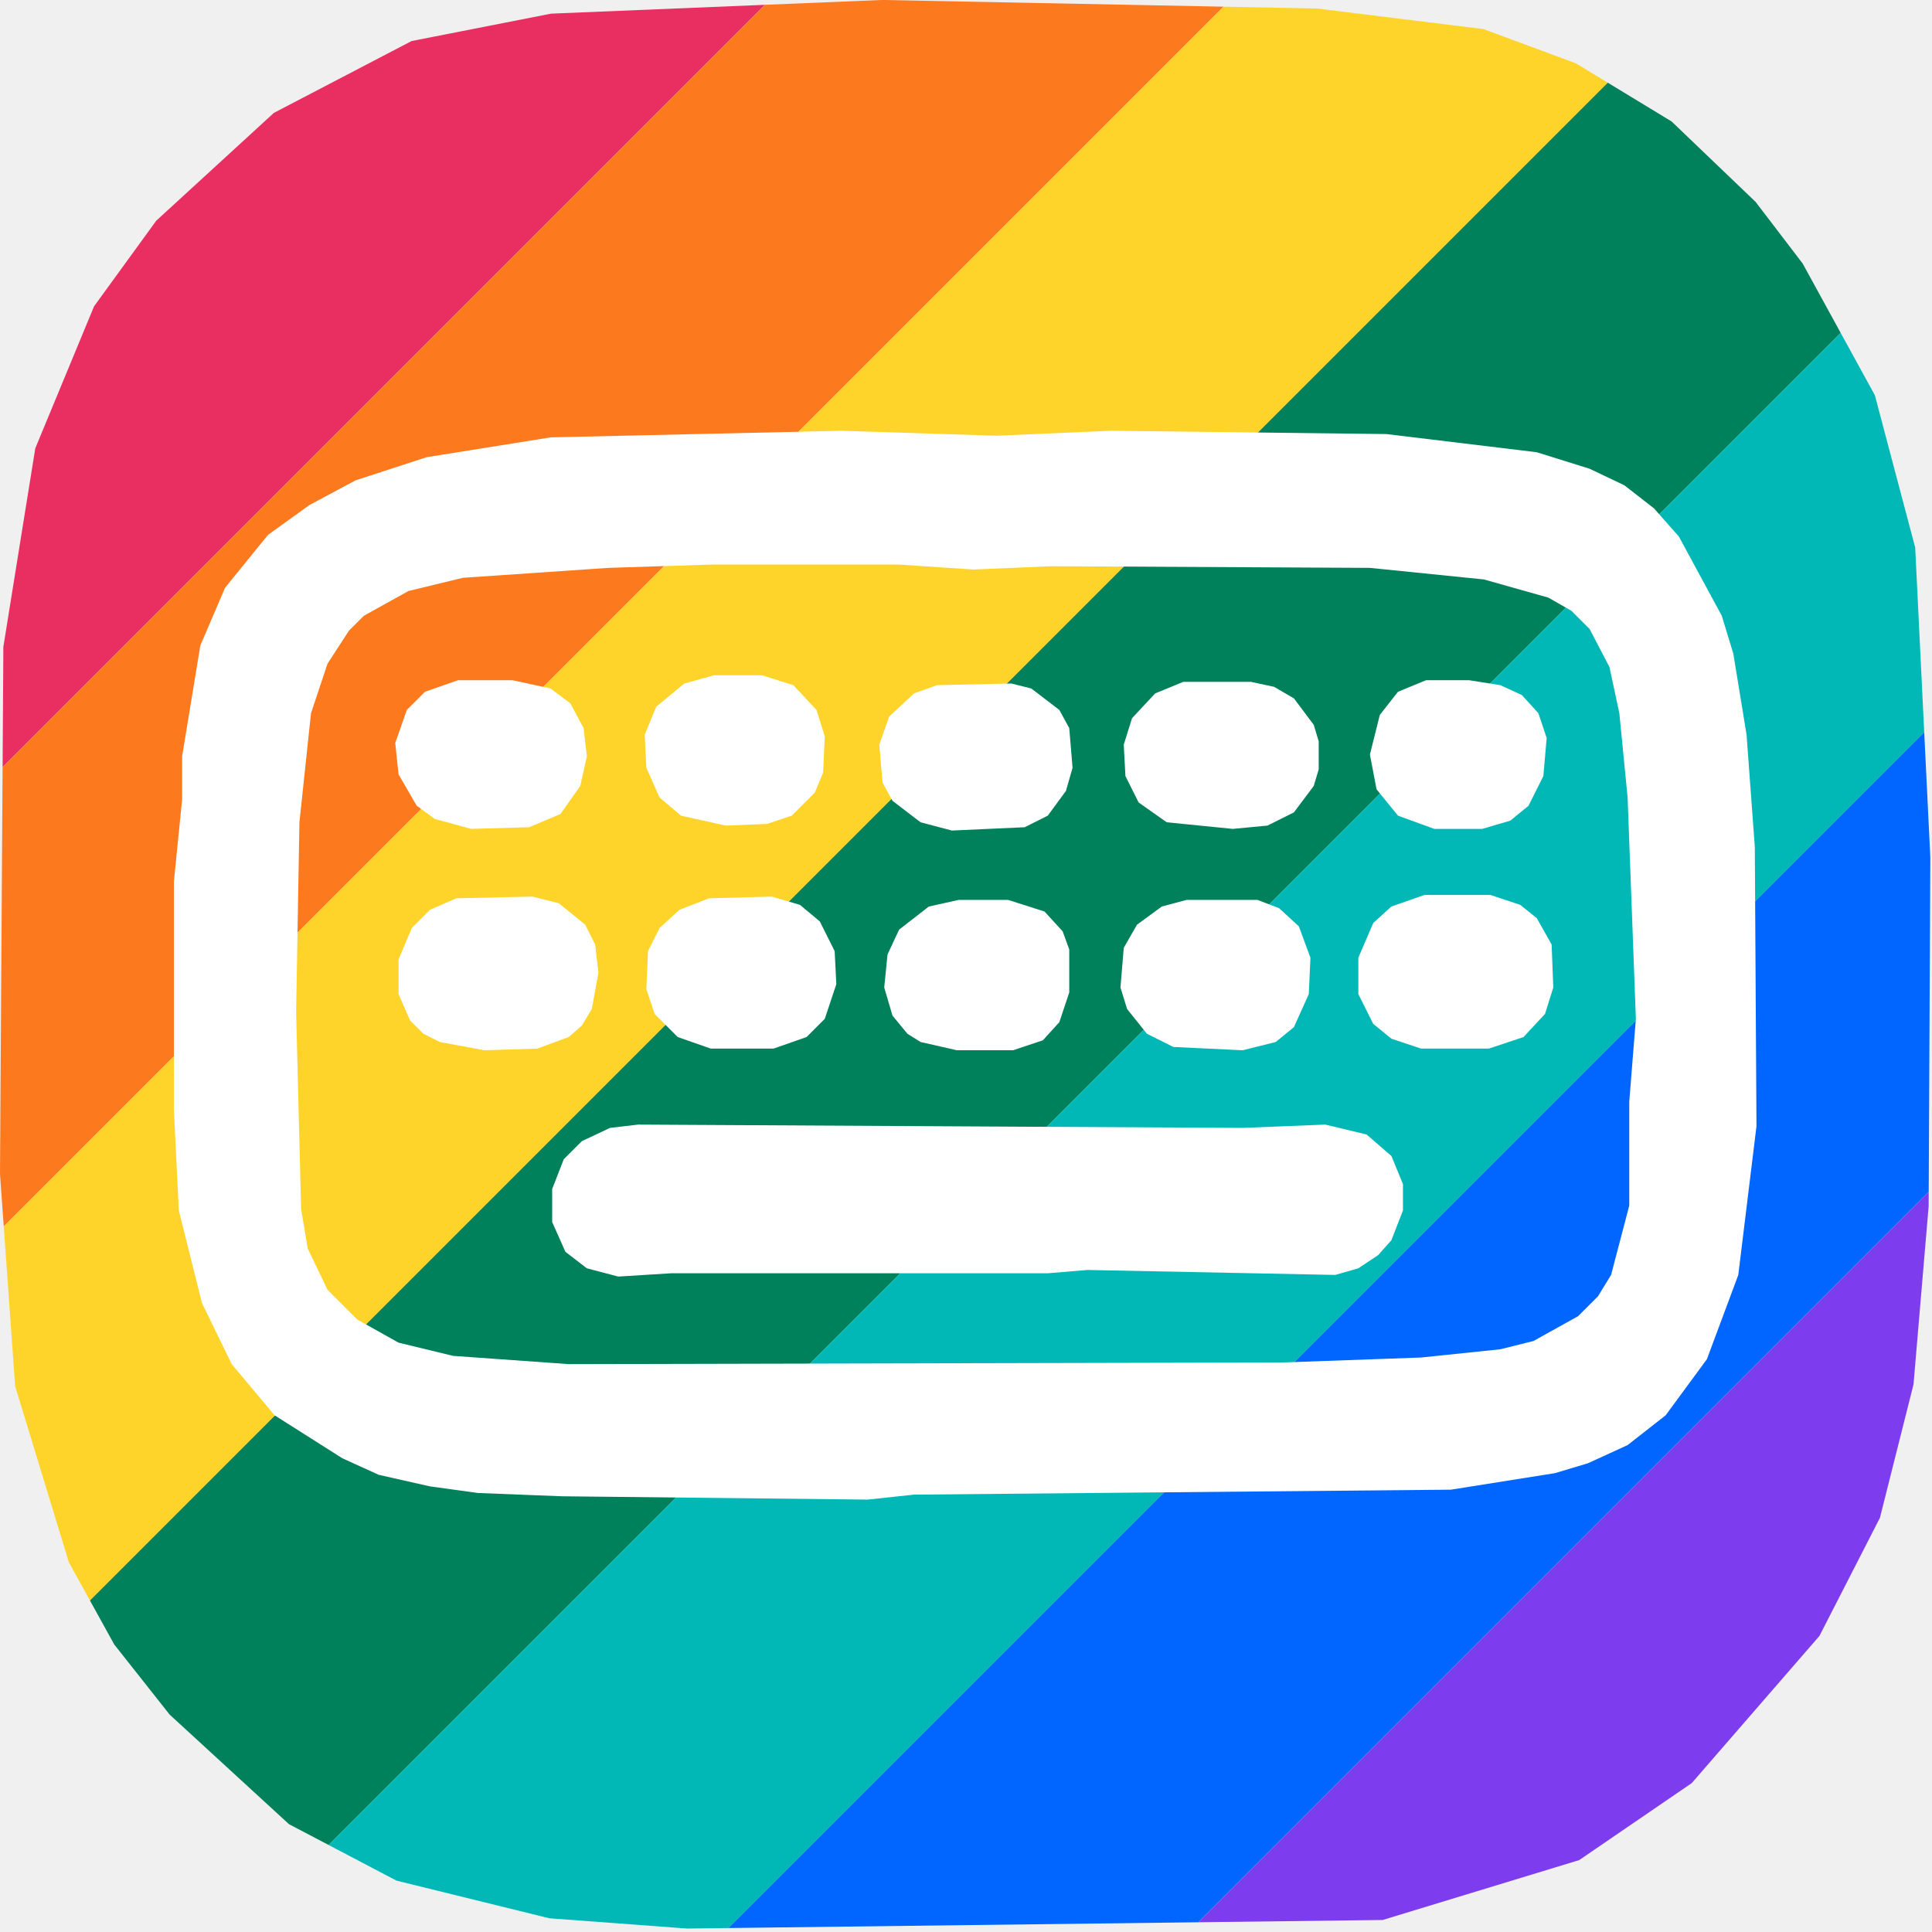
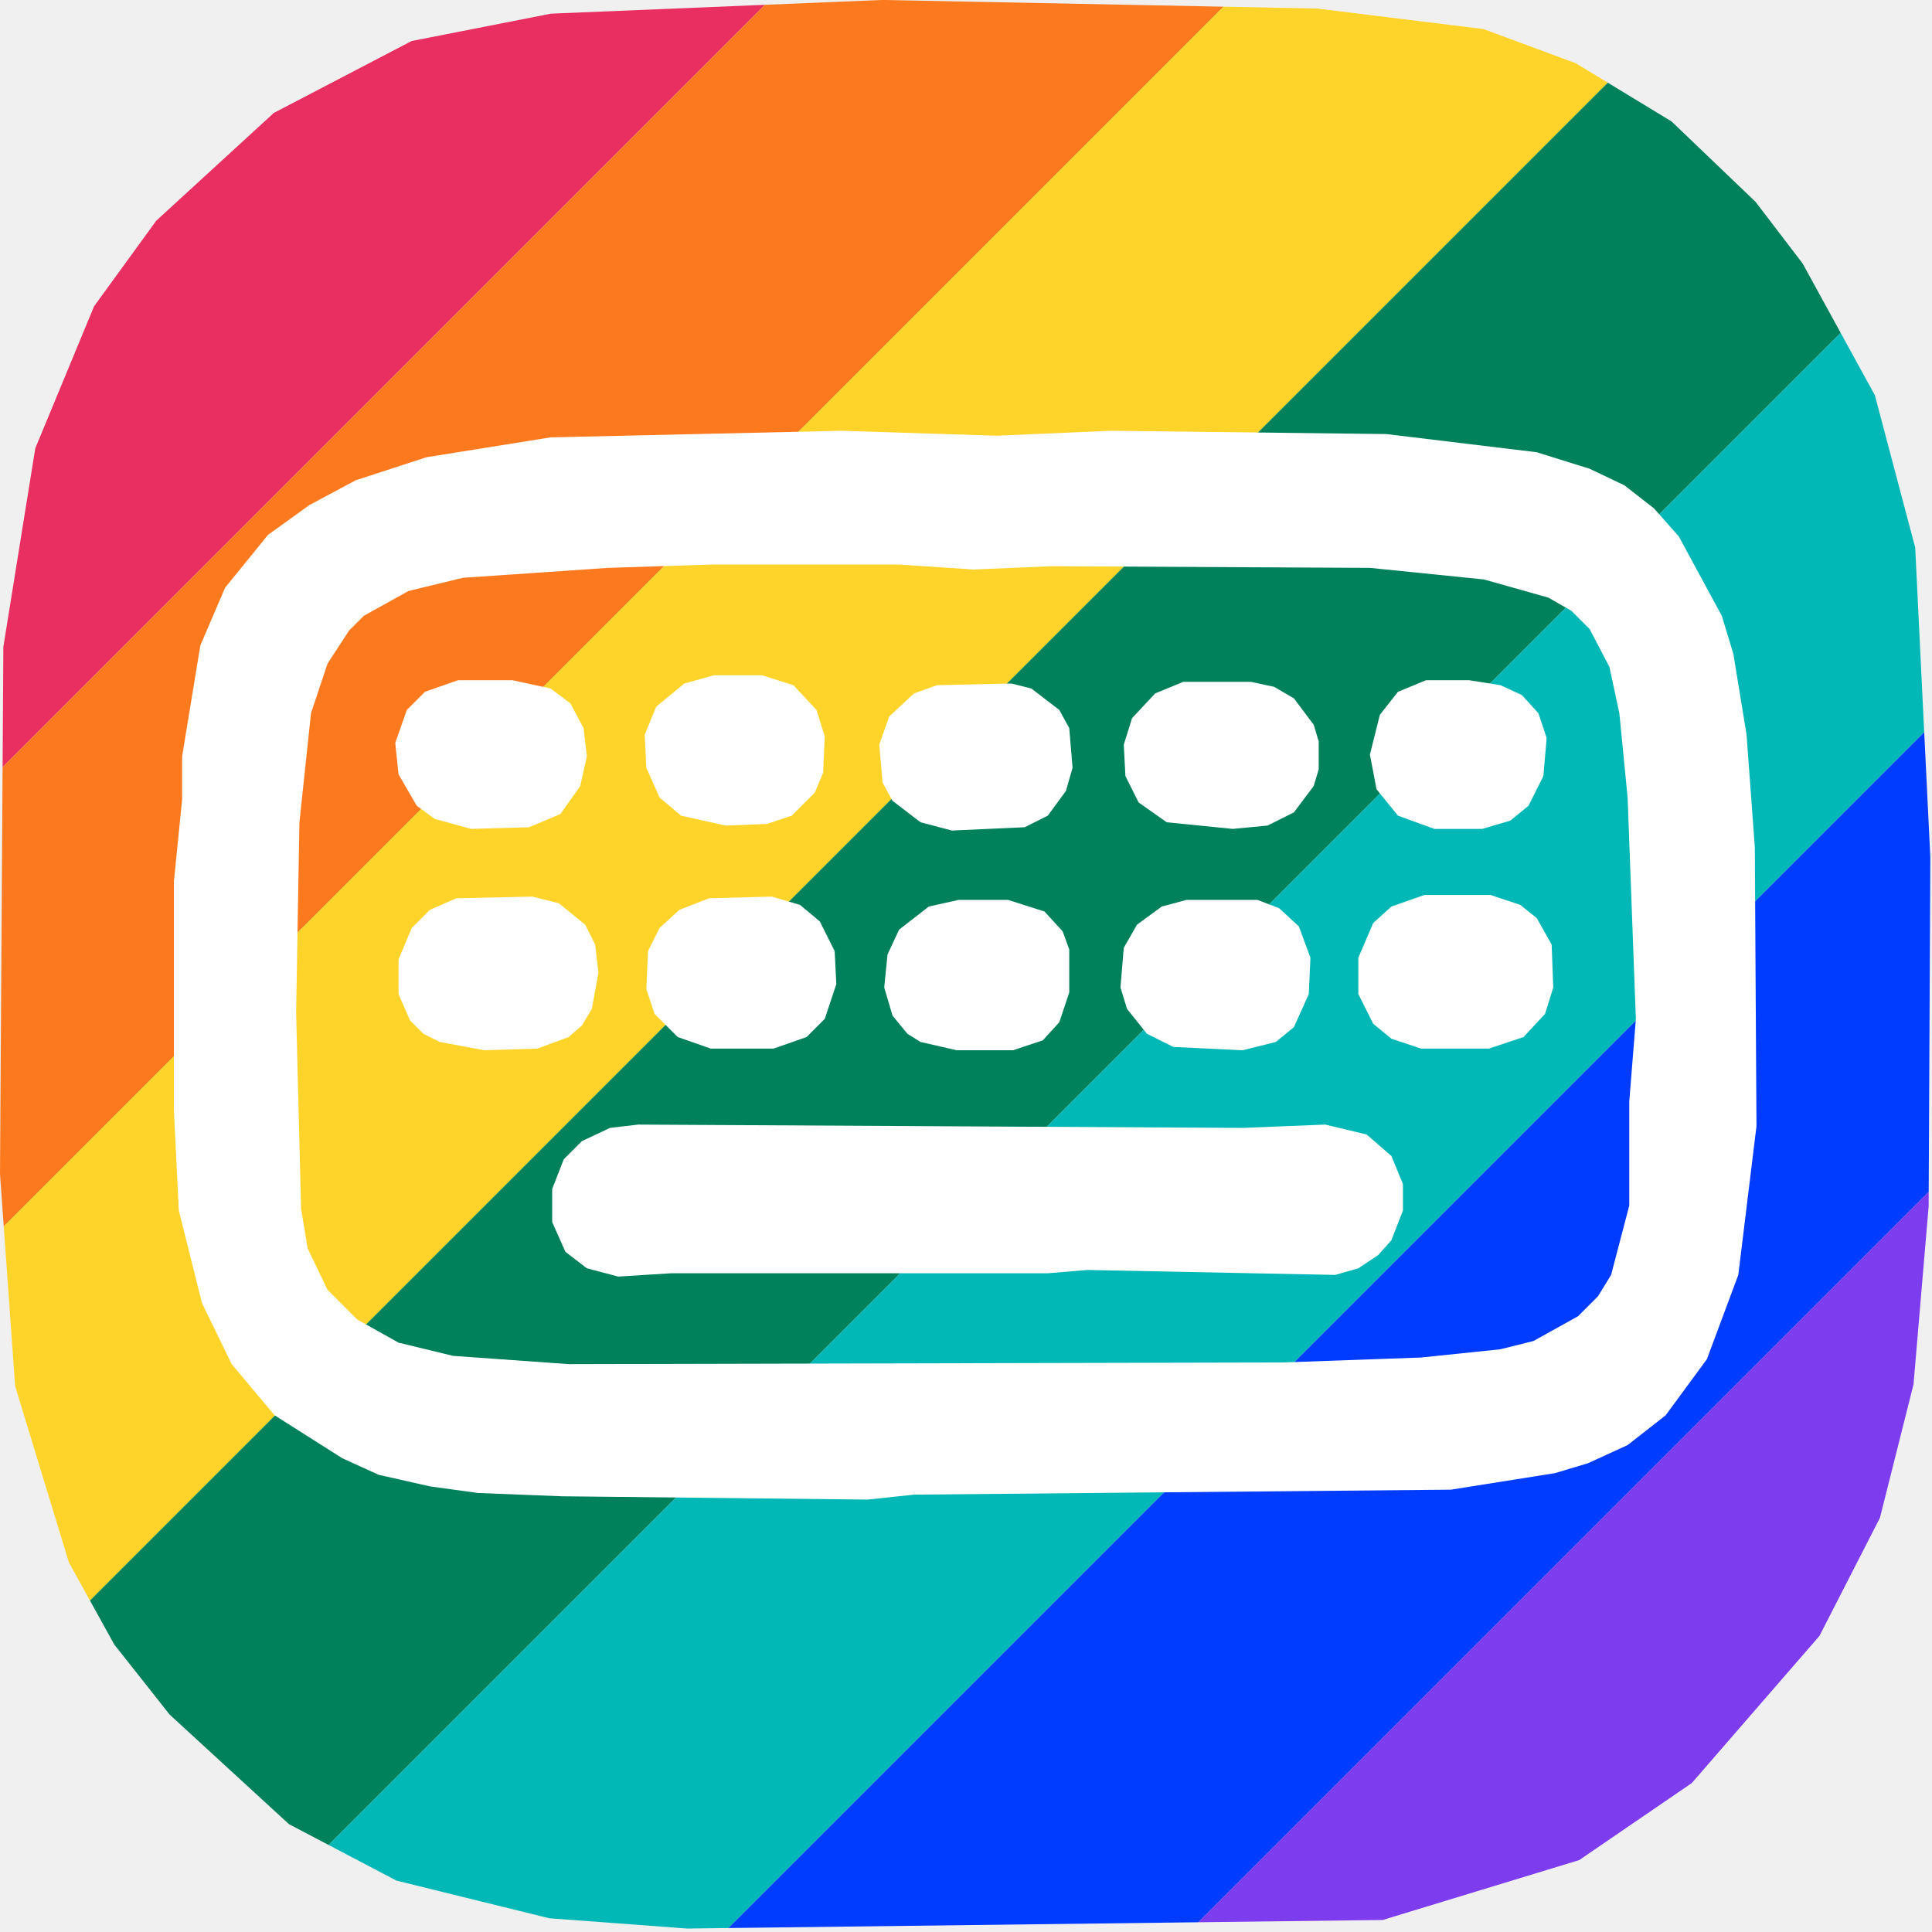
<svg xmlns="http://www.w3.org/2000/svg" viewBox="0 0 1024 1024" role="img" aria-label="PocketBoard squircle icon preview">
  <defs>
    <clipPath id="mask">
      <path d="M210,131 L140,194 L103,244 L68,327 L49,443 L47,751 L56,875 L88,978 L115,1026 L148,1067 L219,1131 L283,1164 L374,1186 L456,1192 L870,1187 L987,1152 L1054,1107 L1130,1021 L1166,952 L1186,874 L1195,770 L1196,566 L1187,385 L1163,296 L1120,219 L1092,183 L1042,136 L985,102 L930,82 L831,70 L572,65 L375,73 L292,89Z" transform="translate(-41.85043 -58.97343) scale(0.890435 0.906998)" />
    </clipPath>
  </defs>
  <g clip-path="url(#mask)">
    <path d="M0,0 L408,0 L-616,1024 L-1024,1024 Z" fill="#E92F61" />
    <path d="M408,0 L652,0 L-372,1024 L-616,1024 Z" fill="#FD791E" />
    <path d="M652,0 L896,0 L-128,1024 L-372,1024 Z" fill="#FFD42A" />
    <path d="M896,0 L1152,0 L128,1024 L-128,1024 Z" fill="#00805B" />
    <path d="M1152,0 L1408,0 L384,1024 L128,1024 Z" fill="#02B8B6" />
-     <path d="M1408,0 L1654,0 L630,1024 L384,1024 Z" fill="#0066FF" />
+     <path d="M1408,0 L1654,0 L630,1024 L384,1024 Z" fill="#003CFF" />
    <path d="M1654,0 L2048,0 L1024,1024 L630,1024 Z" fill="#7D3CEE" />
  </g>
  <path d="M164,431 L149,466 L138,533 L138,559 L133,609 L133,747 L136,808 L150,864 L168,901 L194,932 L235,958 L257,968 L288,975 L317,979 L368,981 L553,983 L581,980 L906,977 L969,967 L989,961 L1013,950 L1036,932 L1061,898 L1080,847 L1091,757 L1090,588 L1085,520 L1077,471 L1070,448 L1044,400 L1029,383 L1011,369 L990,359 L958,349 L867,338 L700,336 L631,339 L537,336 L361,340 L286,352 L243,366 L215,381 L190,399Z M226,477 L239,457 L248,448 L275,433 L308,425 L396,419 L458,417 L572,417 L617,420 L664,418 L857,419 L926,426 L965,437 L979,445 L990,456 L1002,479 L1008,507 L1013,558 L1018,692 L1014,742 L1014,805 L1003,847 L995,860 L983,872 L956,887 L936,892 L888,897 L804,900 L372,901 L302,896 L269,888 L244,874 L226,856 L214,831 L210,807 L207,688 L209,573 L216,507Z M425,503 L418,520 L419,540 L427,558 L440,569 L467,575 L492,574 L507,569 L521,555 L526,543 L527,521 L522,505 L508,490 L489,484 L460,484 L442,489Z M274,505 L267,525 L269,544 L280,563 L291,571 L313,577 L348,576 L367,568 L379,551 L383,533 L381,516 L373,501 L361,492 L338,487 L305,487 L285,494Z M713,510 L708,526 L709,545 L717,561 L734,573 L774,577 L795,575 L811,567 L823,551 L826,541 L826,524 L823,514 L811,498 L799,491 L785,488 L744,488 L727,495Z M874,494 L863,508 L857,532 L861,553 L874,569 L896,577 L925,577 L942,572 L953,563 L962,545 L964,522 L959,507 L949,496 L936,490 L917,487 L891,487Z M566,509 L560,526 L562,549 L568,560 L585,573 L604,578 L648,576 L662,569 L673,554 L677,540 L675,516 L669,505 L652,492 L640,489 L595,490 L581,495Z M859,634 L850,655 L850,677 L859,695 L870,704 L888,710 L929,710 L950,703 L963,689 L968,673 L967,647 L958,631 L948,623 L930,617 L890,617 L870,624Z M277,637 L269,656 L269,677 L276,693 L284,701 L294,706 L321,711 L353,710 L372,703 L380,696 L386,686 L390,664 L388,647 L382,635 L366,622 L350,618 L304,619 L288,626Z M427,637 L420,651 L419,674 L424,689 L438,703 L458,710 L496,710 L516,703 L527,692 L534,671 L533,651 L524,633 L512,623 L495,618 L457,619 L439,626Z M814,636 L802,625 L789,620 L746,620 L731,624 L716,635 L708,649 L706,673 L710,686 L722,701 L738,709 L780,711 L800,706 L811,697 L820,677 L821,655Z M572,638 L565,653 L563,673 L568,690 L577,701 L585,706 L607,711 L641,711 L659,705 L669,694 L675,676 L675,650 L671,639 L660,627 L638,620 L608,620 L590,624Z M362,795 L362,815 L370,833 L383,843 L402,848 L434,846 L662,846 L686,844 L836,847 L850,843 L862,835 L870,826 L877,808 L877,792 L870,775 L855,762 L830,756 L780,758 L414,756 L397,758 L380,766 L369,777Z" transform="translate(-24.29197 -65.88196) scale(0.87558)" fill="#fff" fill-rule="evenodd" />
</svg>
